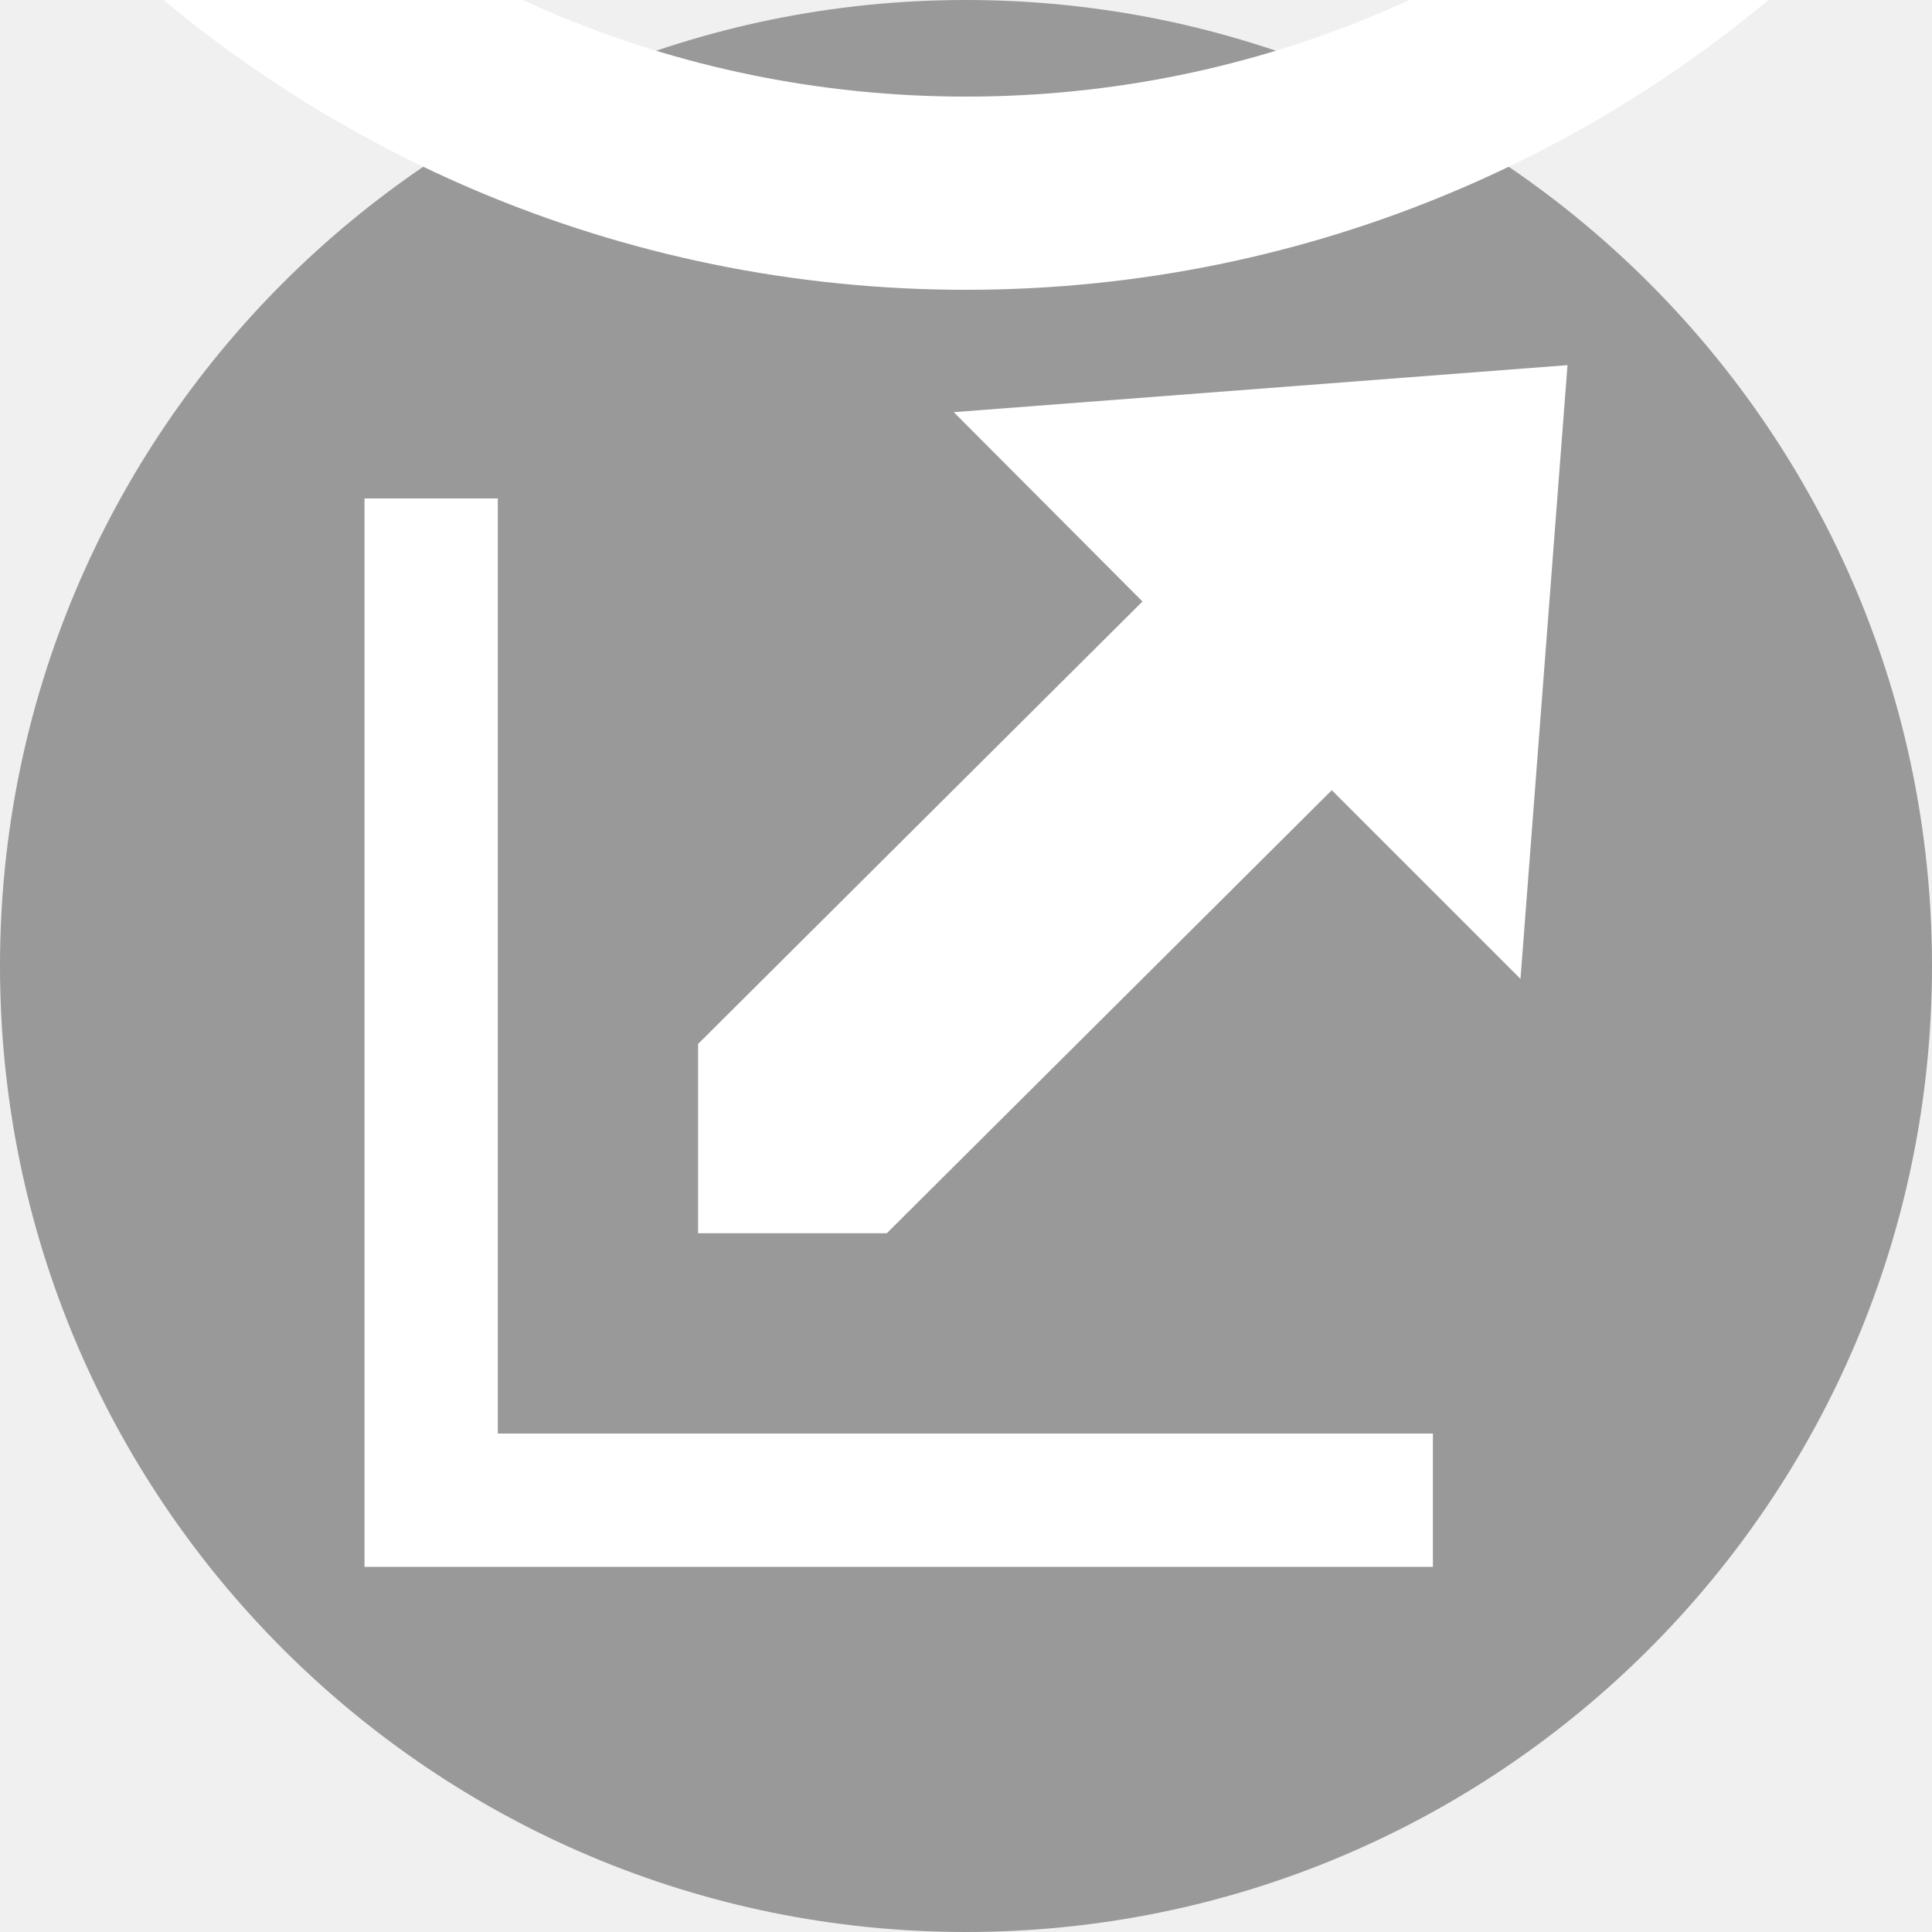
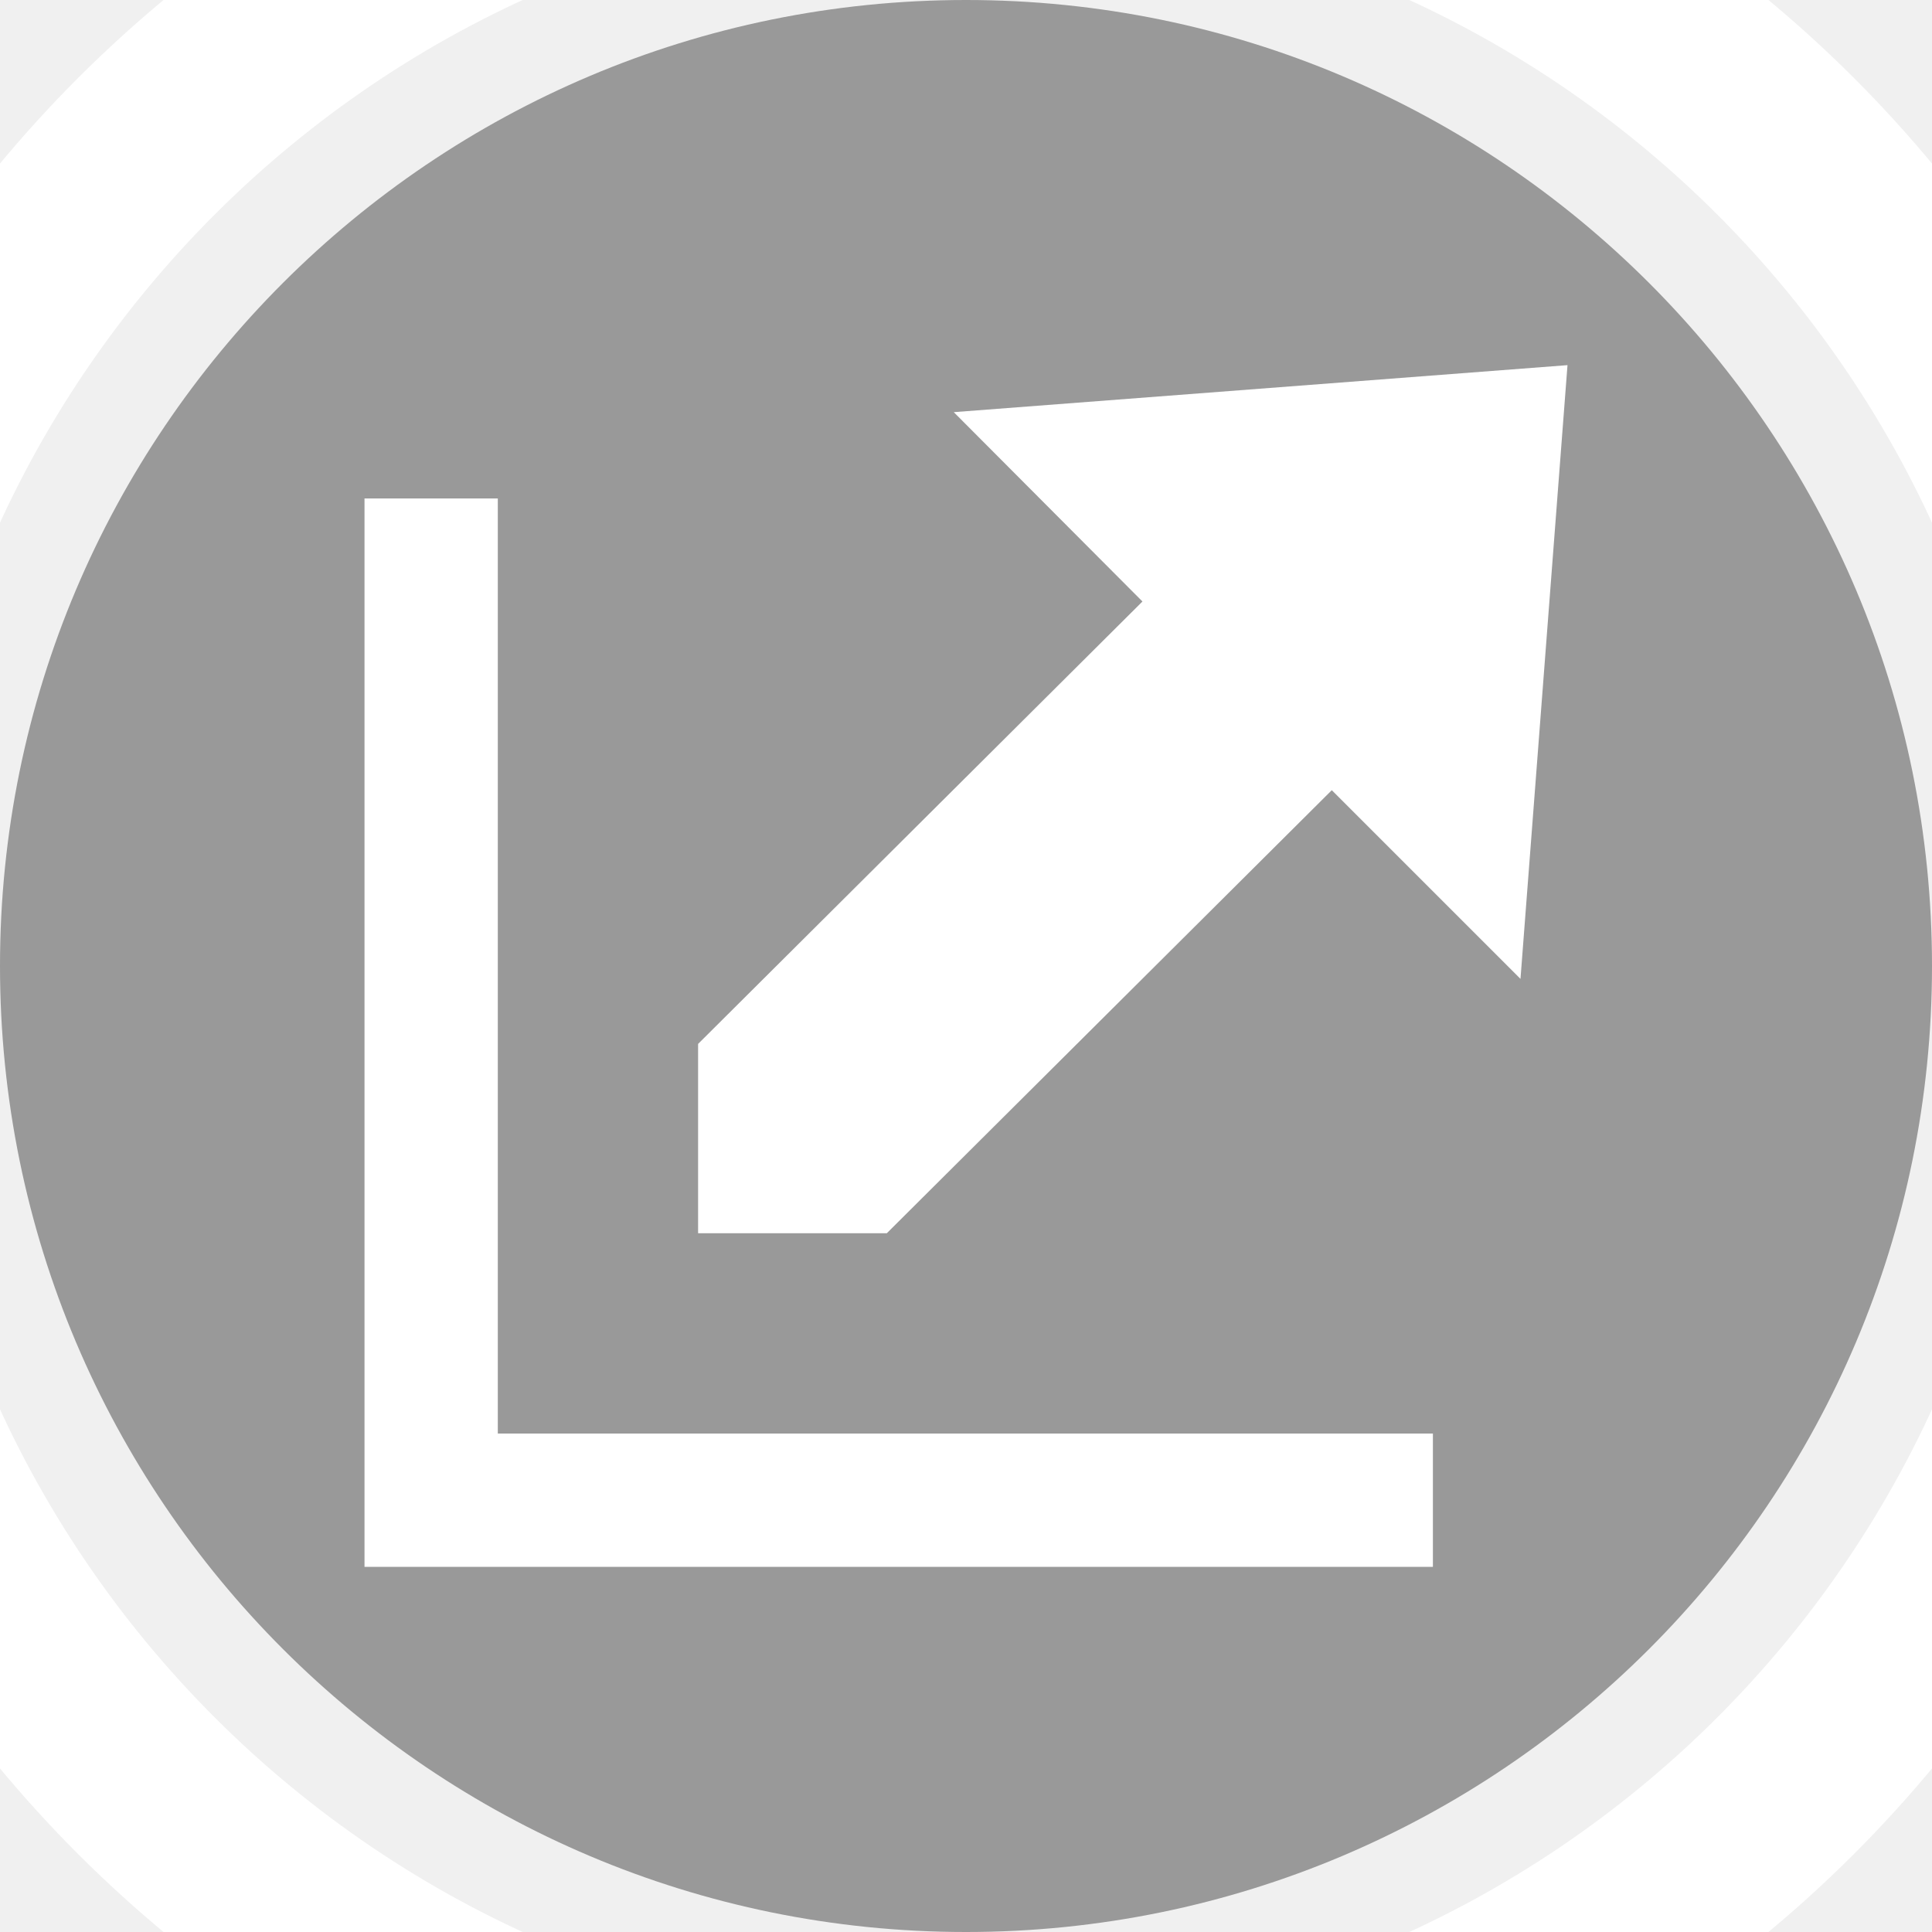
<svg xmlns="http://www.w3.org/2000/svg" viewBox="0 0 30 30">
-   <g id="Layer_51" data-name="Layer 51">
-     <path class="roadmap-background-circle" d="M30,15A15,15,0,1,1,15,0,15,15,0,0,1,30,15" fill="#999" />
-     <g transform-origin="15px 15px" transform="rotate(-90)">
-       <circle class="circle-bg" stroke="#fff" fill="none" stroke-width="3" cx="15" cy="15" r="18" />
-       <circle class="roadmap-circle-progress" stroke="#fff" fill="none" stroke-width="3" stroke-dasharray="113.097" stroke-dashoffset="113.097" cx="15" cy="15" r="18" />
-     </g>
-     <polygon points="7.73 7.74 5.66 7.74 5.66 24.33 22.25 24.33 22.25 22.26 7.73 22.26 7.73 7.74" fill="#fff" />
-     <polygon points="10.84 19.15 10.84 16.21 17.74 9.34 14.81 6.4 24.34 5.67 23.61 15.2 20.68 12.27 13.77 19.15 10.84 19.15" fill="#fff" />
+   <path class="roadmap-background-circle" d="M30 15A15 15 0 1 1 15 0a15 15 0 0 1 15 15" fill="#999" />
+   <g transform="rotate(-90 15 15)">
+     <circle class="circle-bg" stroke="#fff" fill="none" stroke-width="3" cx="15" cy="15" r="18" />
+     <circle class="roadmap-circle-progress" stroke="#fff" fill="none" stroke-width="3" stroke-dasharray="113.097" stroke-dashoffset="113.097" cx="15" cy="15" r="18" />
  </g>
+   <path fill="#fff" d="M7.73 7.74H5.66v16.59h16.59v-2.07H7.73V7.74z" />
+   <path fill="#fff" d="M10.84 19.15v-2.94l6.9-6.87-2.93-2.94 9.53-.73-.73 9.53-2.93-2.93-6.91 6.88h-2.93z" />
</svg>
